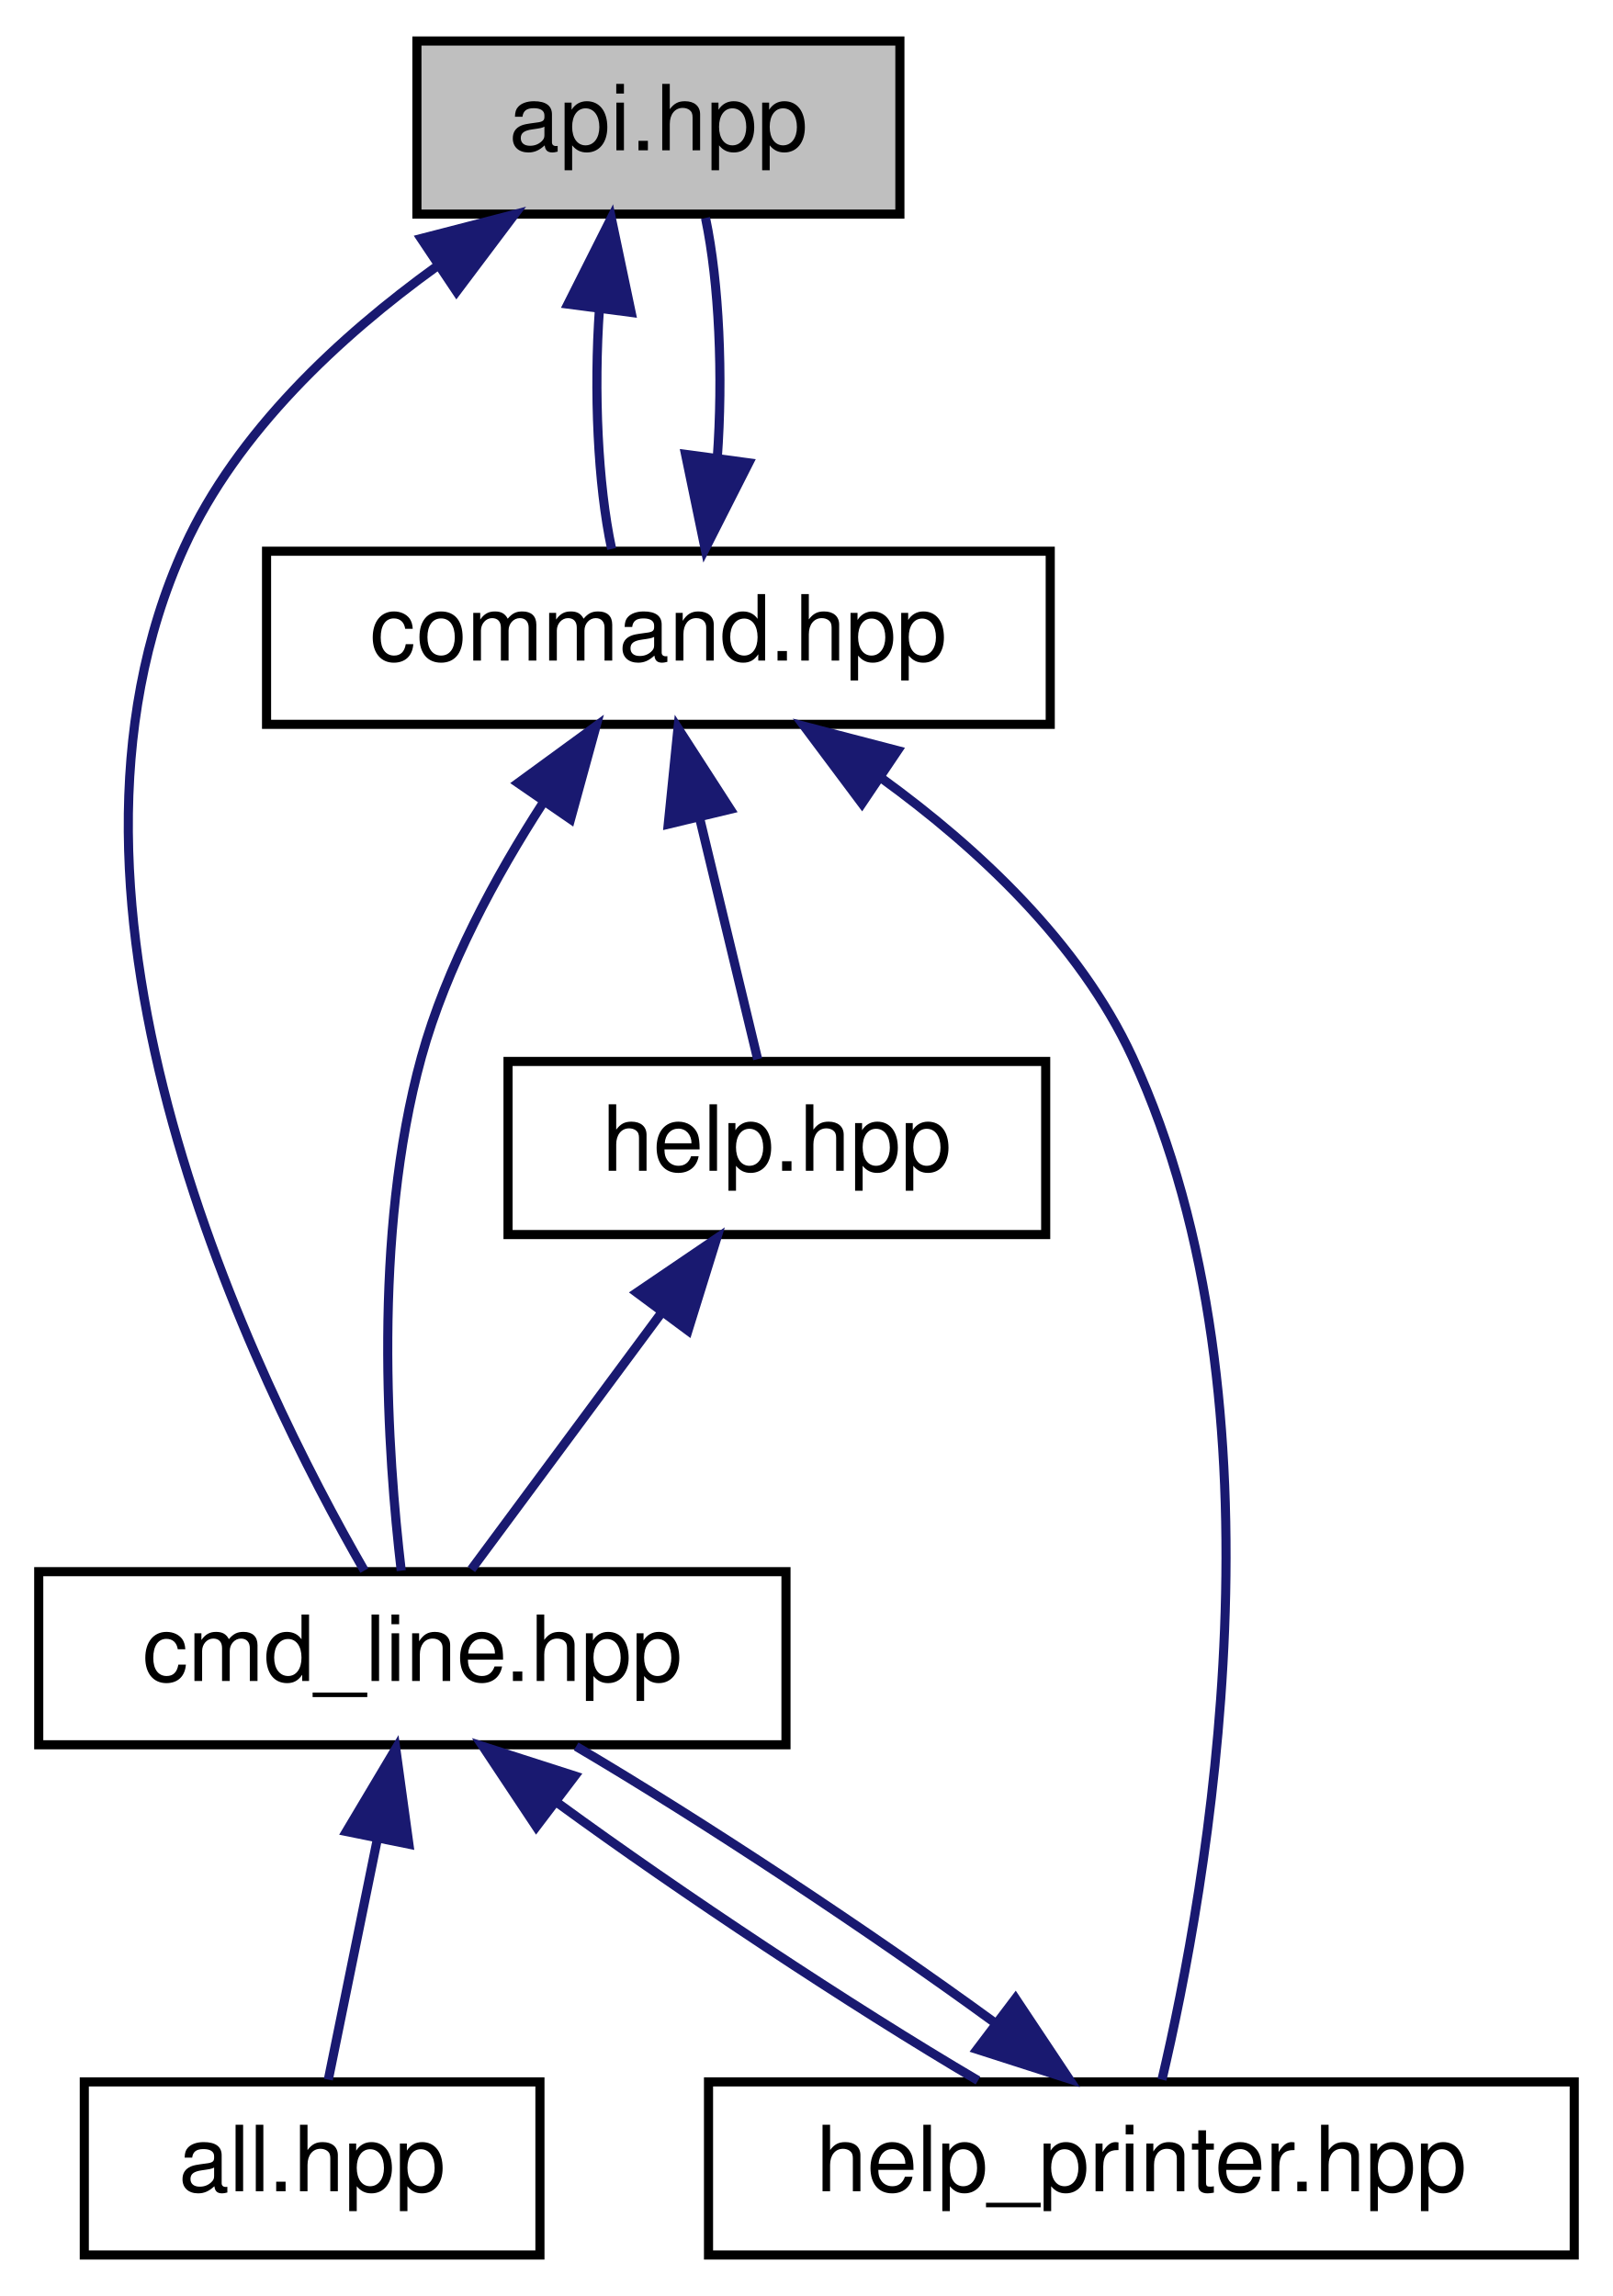
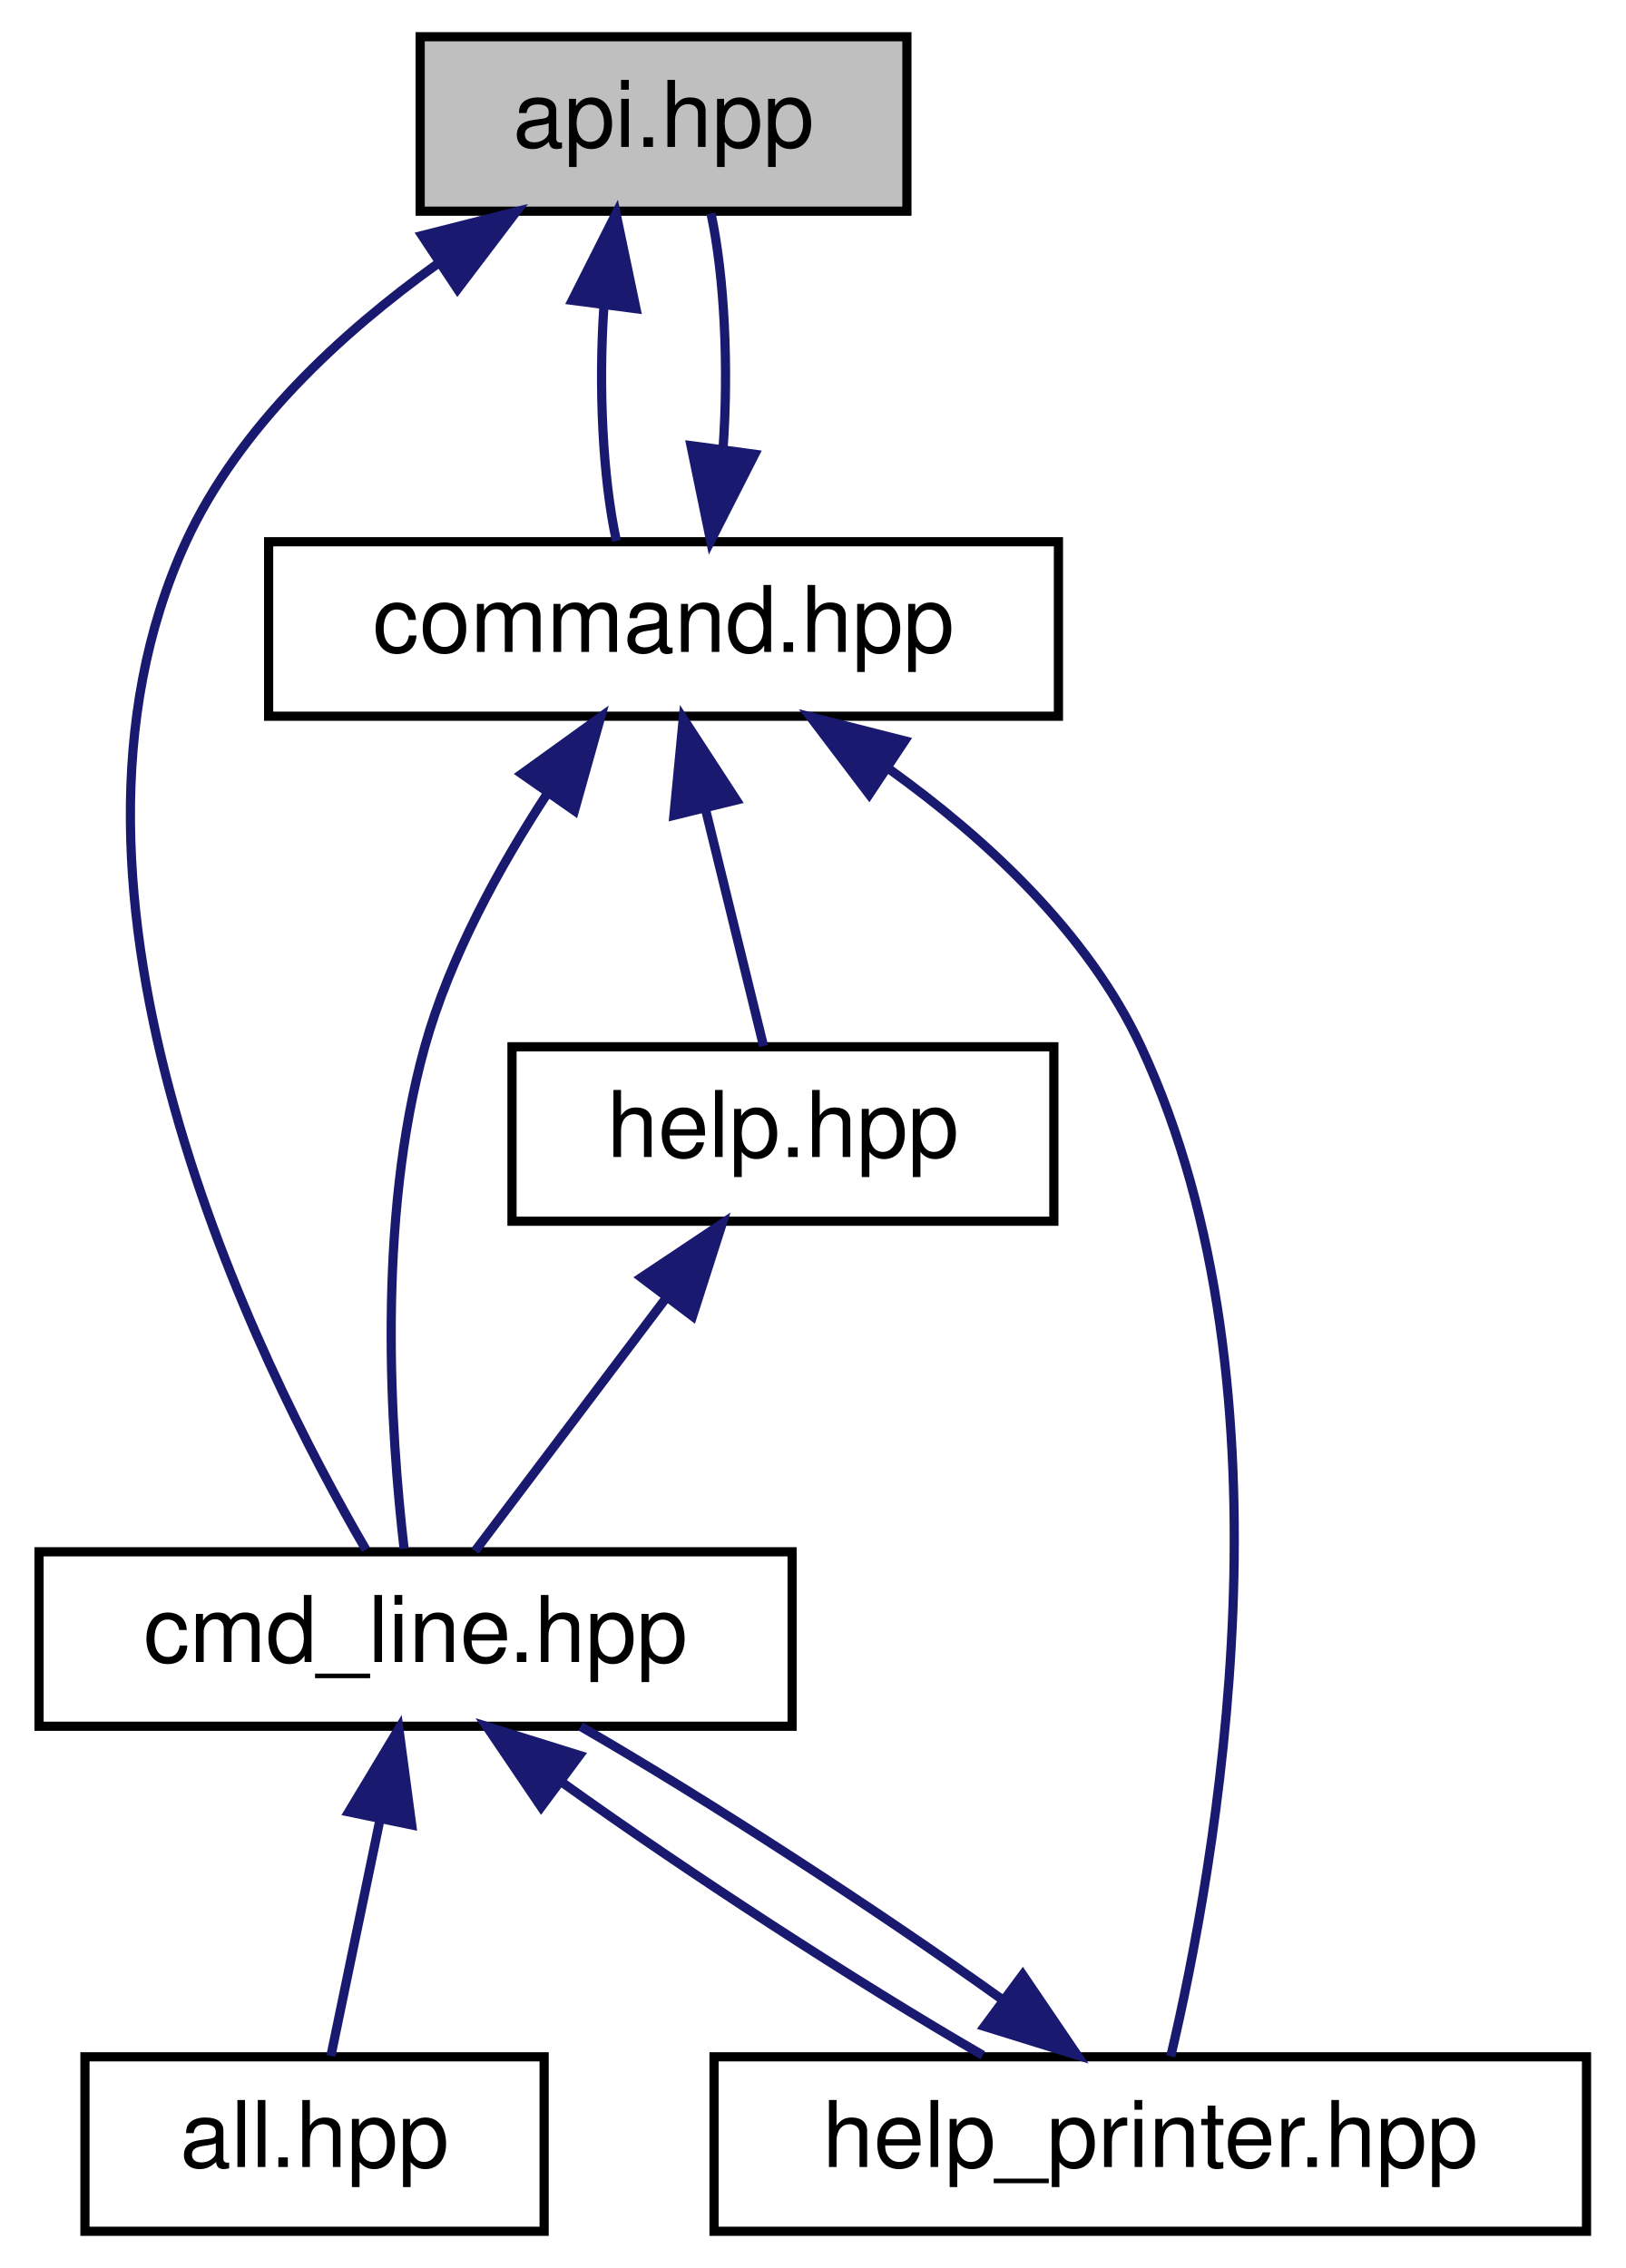
- <svg xmlns="http://www.w3.org/2000/svg" xmlns:xlink="http://www.w3.org/1999/xlink" width="177pt" height="252pt" viewBox="0.00 0.00 176.50 252.00">
-   <g id="graph0" class="graph" transform="scale(1 1) rotate(0) translate(4 248)">
+ <svg xmlns="http://www.w3.org/2000/svg" xmlns:xlink="http://www.w3.org/1999/xlink" width="177pt" height="247pt" viewBox="0.00 0.00 176.50 247.00">
+   <g id="graph0" class="graph" transform="scale(1 1) rotate(0) translate(4 243)">
    <g id="node1" class="node">
      <g id="a_node1">
        <a xlink:title=" ">
-           <polygon fill="#bfbfbf" stroke="black" points="41.5,-224.5 41.5,-243.5 94.5,-243.5 94.5,-224.5 41.5,-224.5" />
-           <text text-anchor="middle" x="68" y="-231.5" font-family="Helvetica,sans-Serif" font-size="10.00">api.hpp</text>
+           <polygon fill="#bfbfbf" stroke="black" points="94.5,-239 41.5,-239 41.5,-220 94.5,-220 94.5,-239" />
+           <text text-anchor="middle" x="68" y="-227" font-family="Helvetica,sans-Serif" font-size="10.00">api.hpp</text>
        </a>
      </g>
    </g>
    <g id="node2" class="node">
      <g id="a_node2">
        <a xlink:href="cmd__line_8hpp.html" target="_top" xlink:title=" ">
-           <polygon fill="none" stroke="black" points="0,-56.5 0,-75.5 82,-75.5 82,-56.5 0,-56.5" />
-           <text text-anchor="middle" x="41" y="-63.5" font-family="Helvetica,sans-Serif" font-size="10.00">cmd_line.hpp</text>
+           <polygon fill="none" stroke="black" points="82,-74 0,-74 0,-55 82,-55 82,-74" />
+           <text text-anchor="middle" x="41" y="-62" font-family="Helvetica,sans-Serif" font-size="10.00">cmd_line.hpp</text>
        </a>
      </g>
    </g>
    <g id="edge1" class="edge">
-       <path fill="none" stroke="midnightblue" d="M43.63,-218.73C33.05,-211.09 21.78,-200.64 16,-188 -2.01,-148.59 23.97,-96.04 35.73,-75.62" />
-       <polygon fill="midnightblue" stroke="midnightblue" points="41.96,-221.82 52.22,-224.47 45.85,-216 41.96,-221.82" />
+       <path fill="none" stroke="midnightblue" d="M43.42,-214.29C32.91,-206.76 21.75,-196.48 16,-184 -1.67,-145.61 23.82,-94.45 35.59,-74.24" />
+       <polygon fill="midnightblue" stroke="midnightblue" points="41.7,-217.35 51.97,-219.95 45.57,-211.51 41.7,-217.35" />
    </g>
    <g id="node5" class="node">
      <g id="a_node5">
        <a xlink:href="command_8hpp.html" target="_top" xlink:title=" ">
-           <polygon fill="none" stroke="black" points="25,-168.5 25,-187.5 111,-187.5 111,-168.5 25,-168.5" />
-           <text text-anchor="middle" x="68" y="-175.5" font-family="Helvetica,sans-Serif" font-size="10.00">command.hpp</text>
+           <polygon fill="none" stroke="black" points="111,-184 25,-184 25,-165 111,-165 111,-184" />
+           <text text-anchor="middle" x="68" y="-172" font-family="Helvetica,sans-Serif" font-size="10.00">command.hpp</text>
        </a>
      </g>
    </g>
    <g id="edge5" class="edge">
-       <path fill="none" stroke="midnightblue" d="M61.53,-214.1C60.9,-205.14 61.34,-194.86 62.87,-187.75" />
-       <polygon fill="midnightblue" stroke="midnightblue" points="58.07,-214.62 62.83,-224.08 65.01,-213.71 58.07,-214.62" />
+       <path fill="none" stroke="midnightblue" d="M61.51,-209.66C60.91,-200.93 61.36,-190.99 62.87,-184.09" />
+       <polygon fill="midnightblue" stroke="midnightblue" points="58.06,-210.29 62.83,-219.75 65,-209.38 58.06,-210.29" />
    </g>
    <g id="node3" class="node">
      <g id="a_node3">
        <a xlink:href="all_8hpp.html" target="_top" xlink:title=" ">
-           <polygon fill="none" stroke="black" points="5,-0.5 5,-19.5 55,-19.5 55,-0.5 5,-0.5" />
-           <text text-anchor="middle" x="30" y="-7.5" font-family="Helvetica,sans-Serif" font-size="10.00">all.hpp</text>
+           <polygon fill="none" stroke="black" points="55,-19 5,-19 5,0 55,0 55,-19" />
+           <text text-anchor="middle" x="30" y="-7" font-family="Helvetica,sans-Serif" font-size="10.00">all.hpp</text>
        </a>
      </g>
    </g>
    <g id="edge2" class="edge">
-       <path fill="none" stroke="midnightblue" d="M37.15,-46.1C35.32,-37.14 33.23,-26.86 31.78,-19.75" />
-       <polygon fill="midnightblue" stroke="midnightblue" points="33.76,-46.98 39.18,-56.08 40.62,-45.59 33.76,-46.98" />
+       <path fill="none" stroke="midnightblue" d="M37.15,-44.95C35.32,-36.15 33.23,-26.06 31.78,-19.09" />
+       <polygon fill="midnightblue" stroke="midnightblue" points="33.72,-45.67 39.18,-54.75 40.58,-44.25 33.72,-45.67" />
    </g>
    <g id="node4" class="node">
      <g id="a_node4">
        <a xlink:href="help__printer_8hpp.html" target="_top" xlink:title=" ">
-           <polygon fill="none" stroke="black" points="73.5,-0.5 73.5,-19.5 168.5,-19.5 168.5,-0.5 73.5,-0.5" />
-           <text text-anchor="middle" x="121" y="-7.5" font-family="Helvetica,sans-Serif" font-size="10.00">help_printer.hpp</text>
+           <polygon fill="none" stroke="black" points="168.5,-19 73.5,-19 73.5,0 168.5,0 168.5,-19" />
+           <text text-anchor="middle" x="121" y="-7" font-family="Helvetica,sans-Serif" font-size="10.00">help_printer.hpp</text>
        </a>
      </g>
    </g>
    <g id="edge3" class="edge">
-       <path fill="none" stroke="midnightblue" d="M57.02,-50.06C70.41,-40.28 89.17,-27.83 103.07,-19.65" />
-       <polygon fill="midnightblue" stroke="midnightblue" points="54.6,-47.5 48.74,-56.32 58.83,-53.08 54.6,-47.5" />
+       <path fill="none" stroke="midnightblue" d="M56.97,-48.88C70.26,-39.34 88.88,-27.21 102.76,-19.17" />
+       <polygon fill="midnightblue" stroke="midnightblue" points="54.68,-46.21 48.74,-54.98 58.85,-51.83 54.68,-46.21" />
    </g>
    <g id="edge4" class="edge">
-       <path fill="none" stroke="midnightblue" d="M104.78,-26.09C91.42,-35.84 72.79,-48.18 58.97,-56.32" />
-       <polygon fill="midnightblue" stroke="midnightblue" points="107.19,-28.65 113.06,-19.83 102.97,-23.07 107.19,-28.65" />
+       <path fill="none" stroke="midnightblue" d="M104.78,-25.31C91.42,-34.88 72.79,-47 58.97,-54.98" />
+       <polygon fill="midnightblue" stroke="midnightblue" points="107.11,-27.94 113.06,-19.17 102.94,-22.31 107.11,-27.94" />
    </g>
    <g id="edge6" class="edge">
-       <path fill="none" stroke="midnightblue" d="M74.46,-197.69C75.11,-206.64 74.68,-216.93 73.17,-224.08" />
-       <polygon fill="midnightblue" stroke="midnightblue" points="77.92,-197.2 73.13,-187.75 70.98,-198.13 77.92,-197.2" />
+       <path fill="none" stroke="midnightblue" d="M74.48,-194.13C75.1,-202.85 74.66,-212.8 73.17,-219.75" />
+       <polygon fill="midnightblue" stroke="midnightblue" points="77.93,-193.53 73.13,-184.09 70.99,-194.47 77.93,-193.53" />
    </g>
    <g id="edge7" class="edge">
-       <path fill="none" stroke="midnightblue" d="M55.34,-159.88C50.15,-151.85 44.73,-141.88 42,-132 36.59,-112.42 38.29,-88.24 39.78,-75.61" />
-       <polygon fill="midnightblue" stroke="midnightblue" points="52.6,-162.06 61.16,-168.31 58.36,-158.09 52.6,-162.06" />
+       <path fill="none" stroke="midnightblue" d="M55.35,-156.59C50.16,-148.65 44.73,-138.79 42,-129 36.72,-110.1 38.3,-86.78 39.75,-74.33" />
+       <polygon fill="midnightblue" stroke="midnightblue" points="52.56,-158.72 61.16,-164.92 58.3,-154.71 52.56,-158.72" />
    </g>
    <g id="edge10" class="edge">
-       <path fill="none" stroke="midnightblue" d="M92.54,-162.55C103.04,-154.92 114.21,-144.53 120,-132 137.8,-93.48 128.13,-40.41 123.26,-19.74" />
-       <polygon fill="midnightblue" stroke="midnightblue" points="90.34,-159.81 84,-168.29 94.25,-165.62 90.34,-159.81" />
+       <path fill="none" stroke="midnightblue" d="M92.53,-159.27C103.03,-151.74 114.2,-141.46 120,-129 137.54,-91.32 128.02,-39.32 123.23,-19.06" />
+       <polygon fill="midnightblue" stroke="midnightblue" points="90.39,-156.49 83.99,-164.93 94.26,-162.32 90.39,-156.49" />
    </g>
    <g id="node6" class="node">
      <g id="a_node6">
        <a xlink:href="help_8hpp.html" target="_top" xlink:title=" ">
-           <polygon fill="none" stroke="black" points="51.5,-112.5 51.5,-131.5 110.5,-131.5 110.5,-112.5 51.5,-112.5" />
-           <text text-anchor="middle" x="81" y="-119.5" font-family="Helvetica,sans-Serif" font-size="10.00">help.hpp</text>
+           <polygon fill="none" stroke="black" points="110.5,-129 51.5,-129 51.5,-110 110.5,-110 110.5,-129" />
+           <text text-anchor="middle" x="81" y="-117" font-family="Helvetica,sans-Serif" font-size="10.00">help.hpp</text>
        </a>
      </g>
    </g>
    <g id="edge8" class="edge">
-       <path fill="none" stroke="midnightblue" d="M72.55,-158.1C74.71,-149.14 77.18,-138.86 78.89,-131.75" />
-       <polygon fill="midnightblue" stroke="midnightblue" points="69.08,-157.54 70.15,-168.08 75.89,-159.18 69.08,-157.54" />
+       <path fill="none" stroke="midnightblue" d="M72.55,-154.95C74.71,-146.15 77.18,-136.06 78.89,-129.09" />
+       <polygon fill="midnightblue" stroke="midnightblue" points="69.13,-154.2 70.15,-164.75 75.93,-155.87 69.13,-154.2" />
    </g>
    <g id="edge9" class="edge">
-       <path fill="none" stroke="midnightblue" d="M68.3,-103.86C61.37,-94.5 53.09,-83.33 47.48,-75.75" />
-       <polygon fill="midnightblue" stroke="midnightblue" points="65.63,-106.13 74.39,-112.08 71.25,-101.96 65.63,-106.13" />
+       <path fill="none" stroke="midnightblue" d="M68.3,-101.67C61.37,-92.5 53.09,-81.52 47.48,-74.09" />
+       <polygon fill="midnightblue" stroke="midnightblue" points="65.58,-103.87 74.39,-109.75 71.16,-99.66 65.58,-103.87" />
    </g>
  </g>
</svg>
